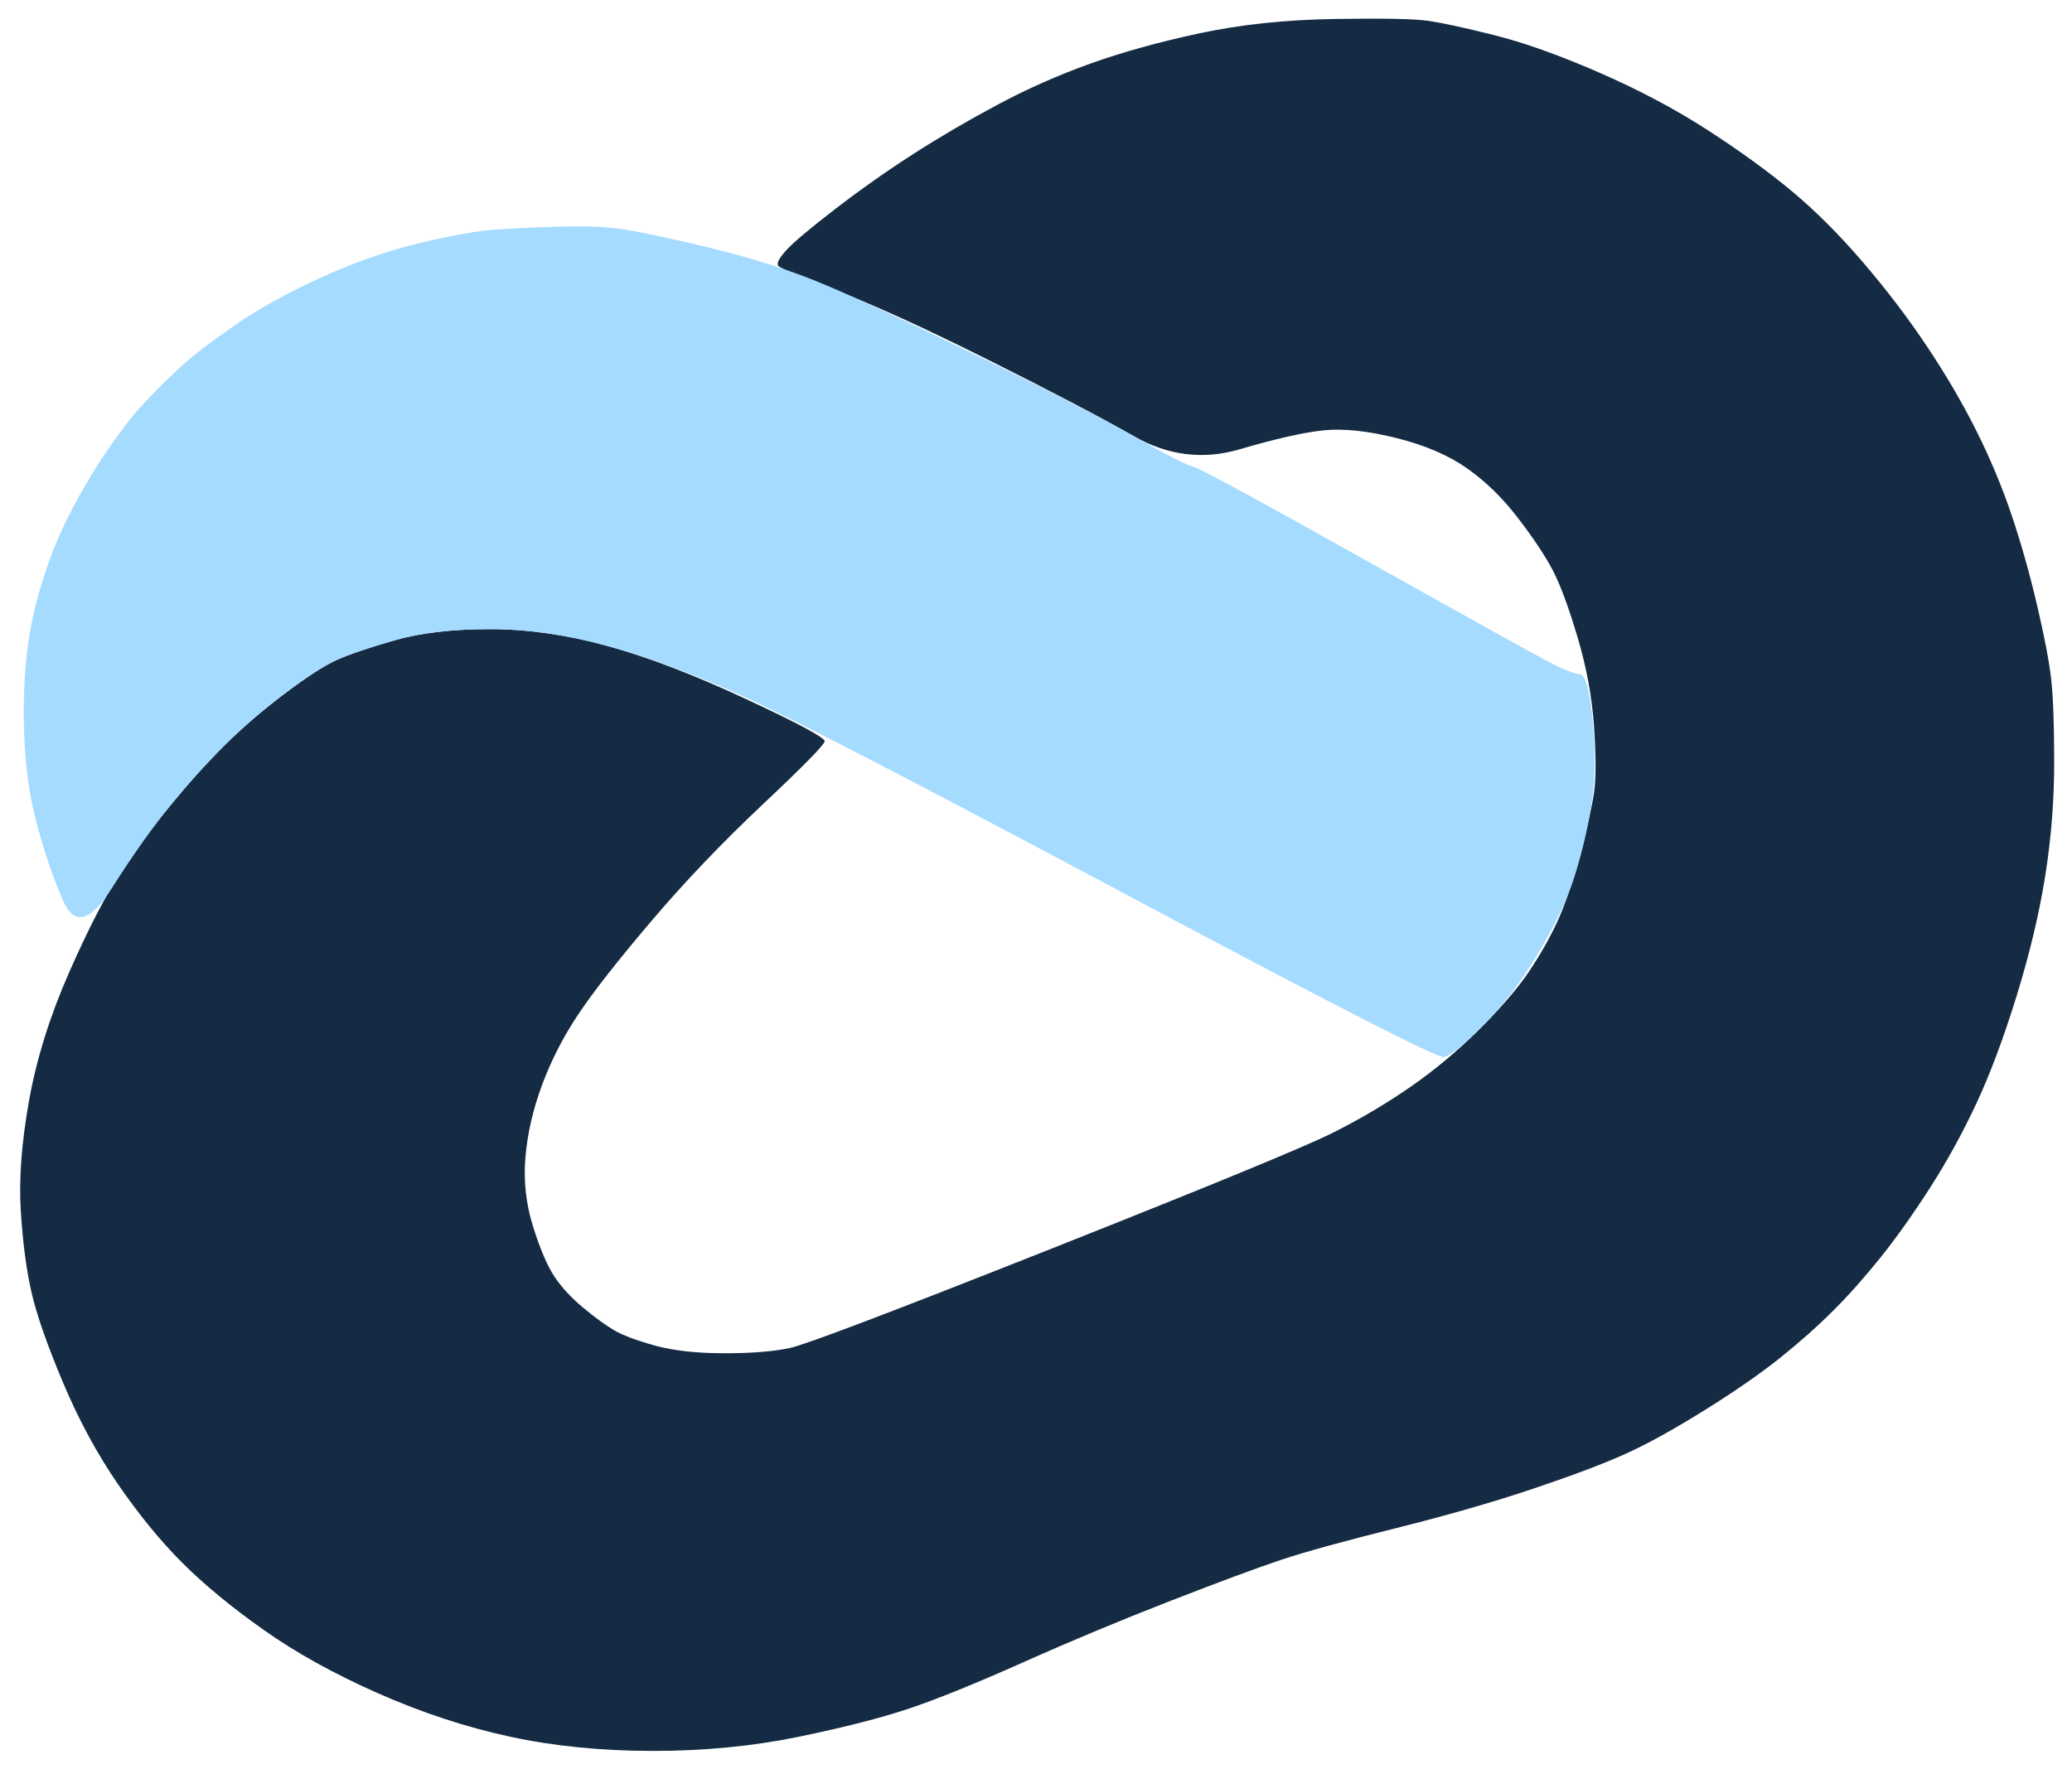
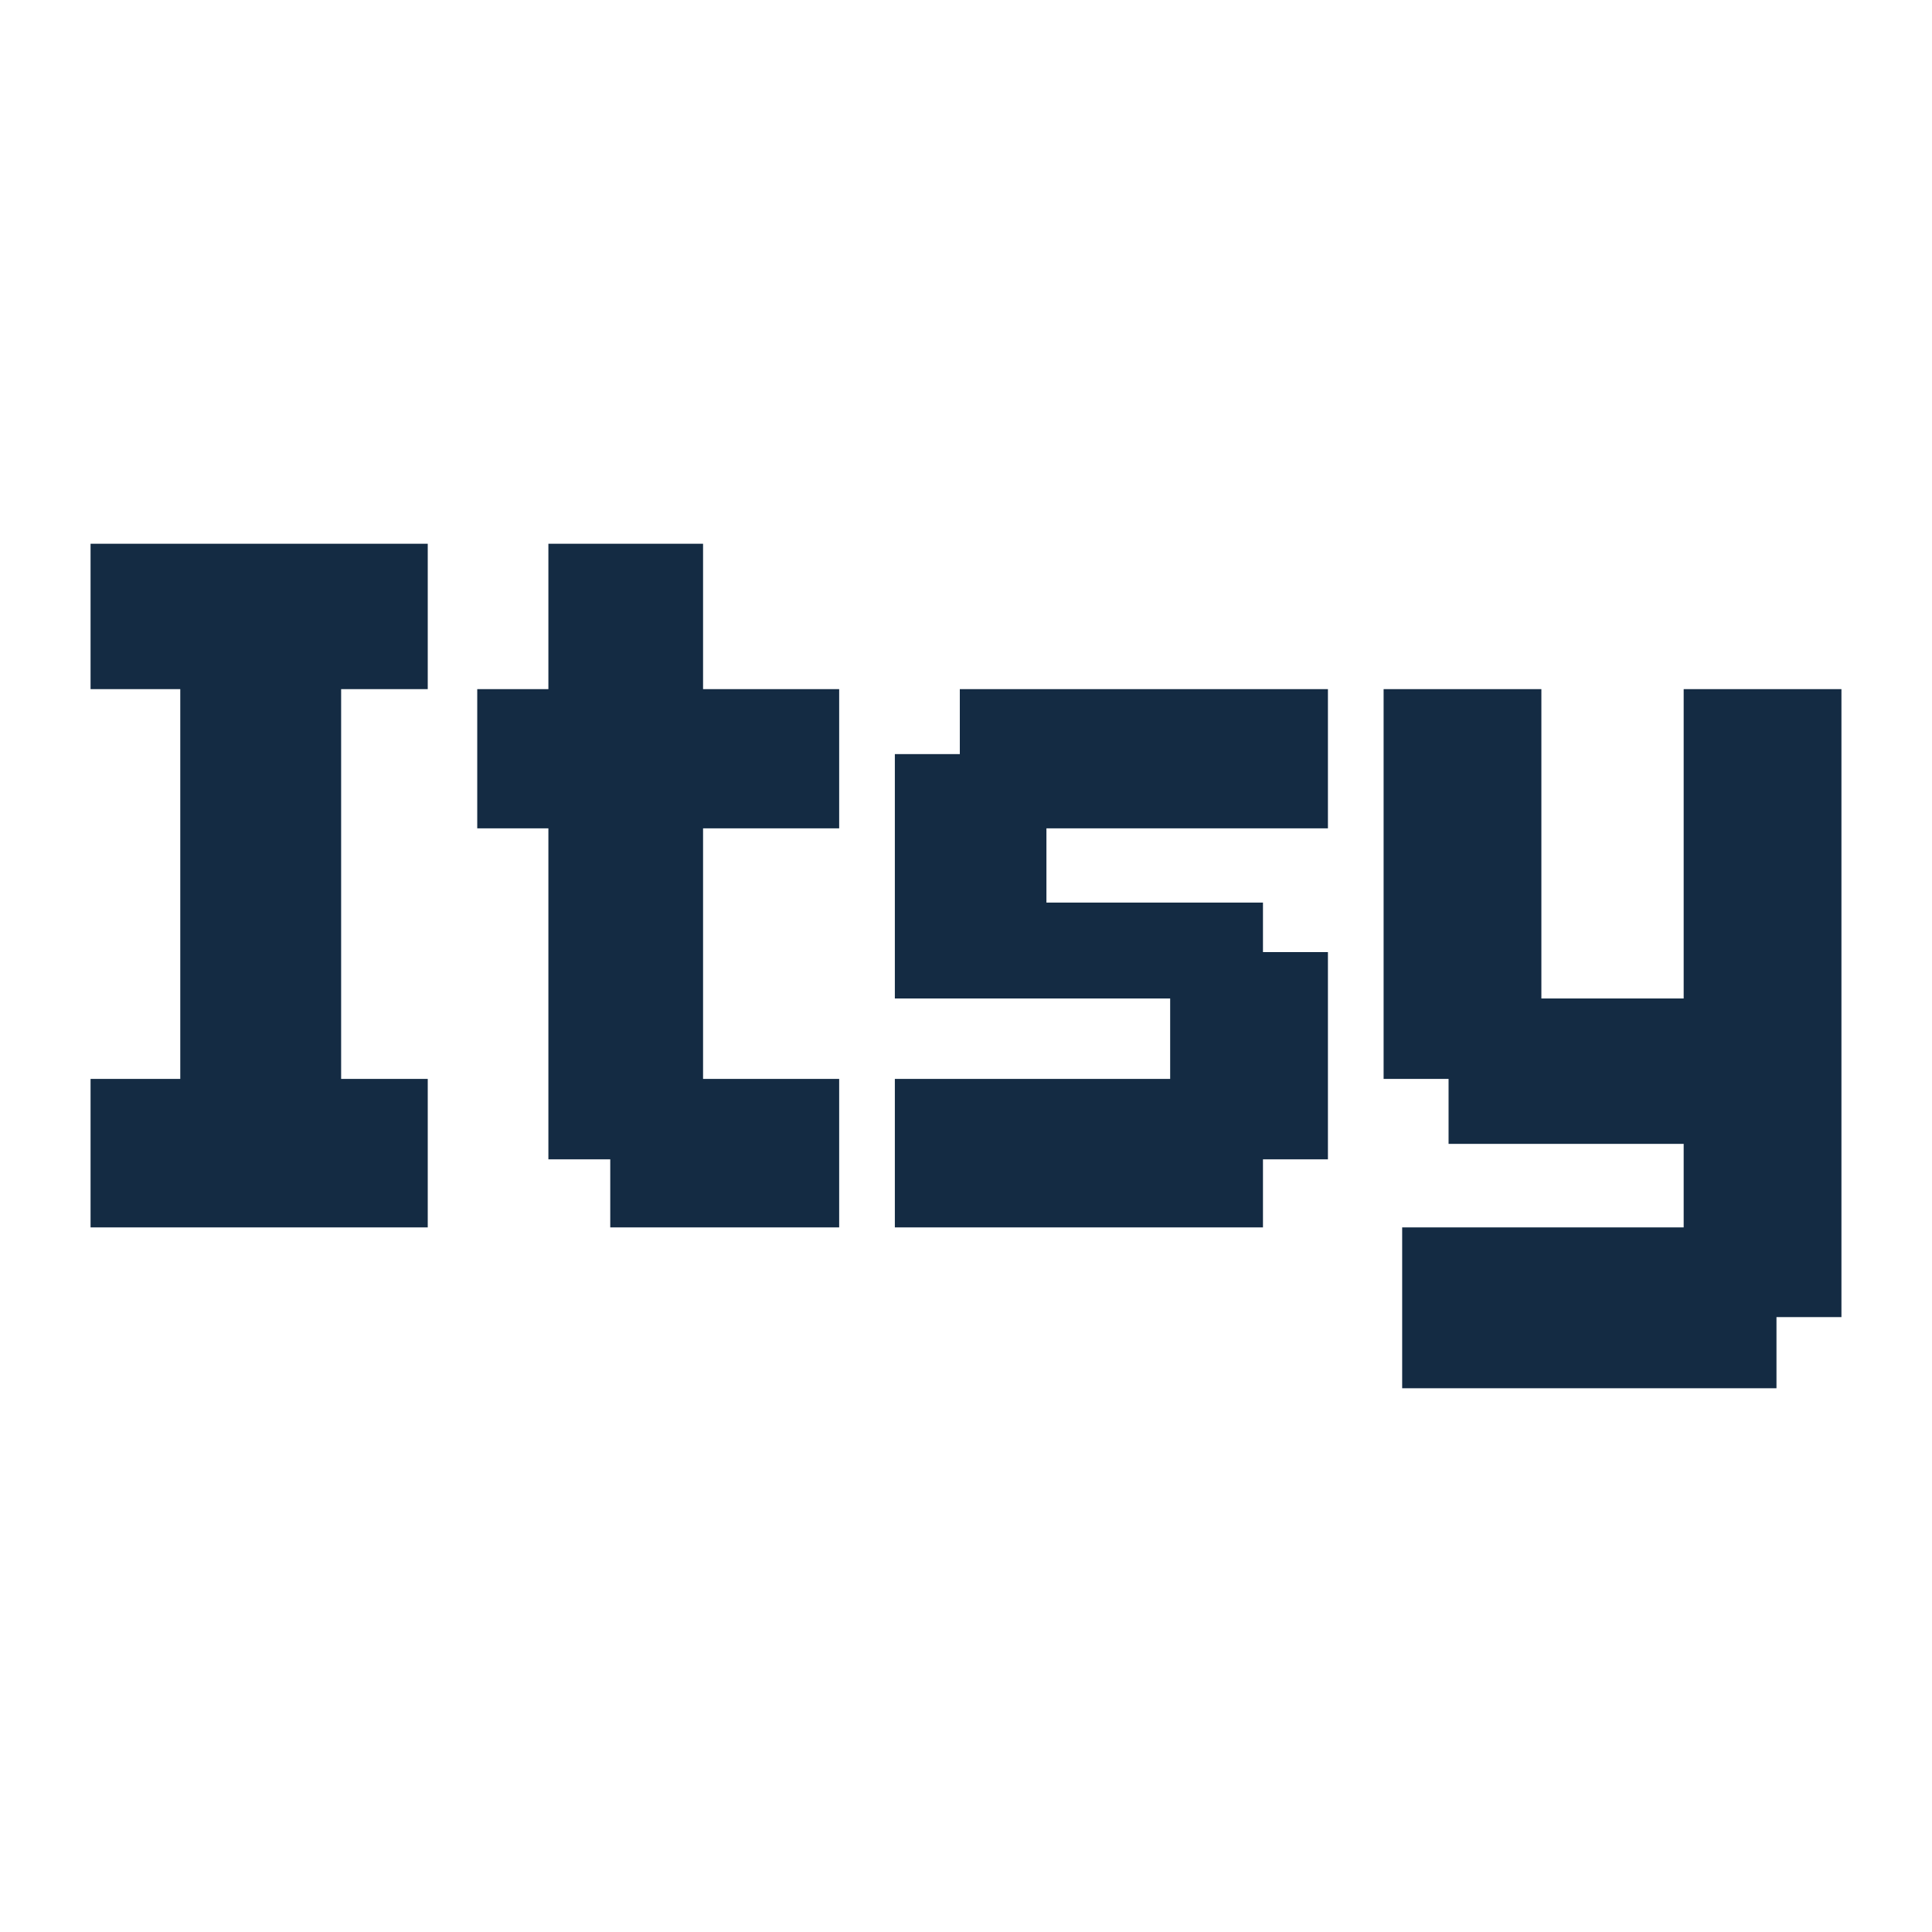
- <svg xmlns="http://www.w3.org/2000/svg" viewBox="0 0 349 298" role="img" aria-labelledby="title">
-   <path fill="#142b43" fill-rule="evenodd" d="M202.1 5.6Q212.4 3.4 224.7 3.2Q237 3 240.5 3.5Q244 4 251.6 5.9Q259.2 7.8 269.3 12.2Q279.4 16.6 287.6 21.9Q295.8 27.2 301.8 32.2Q307.8 37.2 313.8 44.2Q319.8 51.2 324.6 58.4Q329.4 65.6 332.9 72.6Q336.4 79.6 338.8 86.7Q341.2 93.8 343.1 101.9Q345 110 345.5 114.5Q346 119 346 128.5Q346 138 344.5 147.5Q343 157 339.7 167.7Q336.4 178.4 332.9 185.9Q329.4 193.4 325.1 200.1Q320.8 206.8 316.8 211.8Q312.8 216.8 308.8 220.8Q304.8 224.8 299.8 228.8Q294.8 232.8 287.1 237.6Q279.4 242.4 273.9 244.9Q268.4 247.4 258.3 250.8Q248.2 254.2 235 257.5Q221.8 260.8 215.8 262.8Q209.8 264.8 197.2 269.7Q184.6 274.6 172.5 280Q160.4 285.4 153.3 287.8Q146.2 290.2 134.6 292.6Q123 295 110 295Q97 295 85.9 292.6Q74.8 290.2 63.7 285.3Q52.6 280.4 44.4 274.6Q36.2 268.8 30.7 263.3Q25.2 257.8 19.9 250.1Q14.6 242.4 10.6 232.9Q6.6 223.4 5.3 217.7Q4 212 3.5 204Q3 196 4.9 185.4Q6.8 174.8 11.7 163.7Q16.6 152.6 20.4 146.9Q24.2 141.2 28.7 135.7Q33.2 130.2 37.7 125.7Q42.2 121.2 47.9 116.9Q53.6 112.6 56.7 111.2Q59.8 109.8 66.4 107.9Q73 106 82.5 106Q92 106 102.2 108.8Q112.4 111.6 125.7 117.8Q139 124 138.9 124.9Q138.8 125.8 128.5 135.5Q118.2 145.2 109.7 155.2Q101.2 165.2 97.4 170.9Q93.6 176.6 91.3 182.8Q89 189 88.5 195Q88 201 89.8 206.7Q91.6 212.4 93.4 215.1Q95.2 217.8 98.2 220.3Q101.2 222.8 103.4 224.1Q105.6 225.4 110.3 226.7Q115 228 122 228Q129 228 133.1 227.1Q137.2 226.2 177.3 210.3Q217.4 194.4 224.4 190.9Q231.4 187.4 237.6 183.1Q243.8 178.8 249.3 173.3Q254.8 167.8 257.6 163.6Q260.4 159.4 262.3 155.3Q264.2 151.2 266.1 144.1Q268 137 268.5 133.5Q269 130 268.5 122.5Q268 115 265.7 107.3Q263.4 99.6 261.5 96Q259.6 92.4 255.7 87.3Q251.8 82.2 247.1 78.9Q242.4 75.6 235.2 73.8Q228 72 223 72.5Q218 73 208.8 75.7Q199.6 78.4 191 73.5Q182.4 68.6 166.4 60.6Q150.4 52.6 141 49Q131.6 45.4 131.1 44.8Q130.6 44.2 132.4 42.2Q134.2 40.2 140.7 35.2Q147.2 30.2 153.9 25.9Q160.6 21.6 168.1 17.6Q175.6 13.6 183.7 10.7Q191.8 7.8 202.1 5.6Z" />
-   <path fill="#a4dbff" fill-rule="evenodd" d="M83.2 38.7Q87.4 38.4 93.7 38.2Q100 38 104 38.5Q108 39 118.1 41.4Q128.2 43.8 135.8 46.7Q143.4 49.6 162.9 59.1Q182.4 68.6 191 73.5Q199.6 78.4 200.9 78.6Q202.2 78.8 230.4 94.6Q258.6 110.4 261.6 111.9Q264.6 113.4 266.1 113.6Q267.6 113.8 268.3 121.9Q269 130 268 136Q267 142 265.2 147.7Q263.4 153.4 259.1 160.6Q254.8 167.8 249.8 172.8Q244.8 177.8 243.2 178.1Q241.6 178.4 189.1 150.4Q136.6 122.4 124.5 117Q112.4 111.6 102.2 108.8Q92 106 82.5 106Q73 106 66.4 107.9Q59.8 109.8 56.7 111.2Q53.6 112.6 47.9 116.9Q42.2 121.2 37.7 125.7Q33.2 130.2 28.7 135.7Q24.2 141.2 18.8 149.7Q13.4 158.2 10.6 151.7Q7.8 145.2 5.9 137.6Q4 130 4 120Q4 110 5.9 102.4Q7.8 94.8 10.7 88.7Q13.6 82.6 17.4 76.9Q21.2 71.2 24.1 68.1Q27 65 30.1 62.1Q33.2 59.2 39.4 54.9Q45.6 50.6 54.2 46.7Q62.8 42.8 70.9 40.9Q79 39 83.2 38.7Z" />
+ <svg xmlns="http://www.w3.org/2000/svg" viewBox="0 0 64 64" role="img" aria-labelledby="title">
+   <path fill="#142b43" transform="translate(3 18.01237) scale(0.1024735)" d="M0 0h29v47h-29ZM29 0h52v47h-52ZM81 0h28v47h-28ZM148 0h20v47h-20ZM168 0h30v47h-30ZM29 47h52v21h-52ZM125 47h23v21h-23ZM148 47h20v21h-20ZM168 47h30v21h-30ZM198 47h44v21h-44ZM281 47h28v21h-28ZM309 47h40v21h-40ZM349 47h30v21h-30ZM379 47h21v21h-21ZM418 47h6v21h-6ZM424 47h15v21h-15ZM439 47h30v21h-30ZM515 47h30v21h-30ZM545 47h21v21h-21ZM29 68h52v24h-52ZM125 68h23v24h-23ZM148 68h20v24h-20ZM168 68h30v24h-30ZM198 68h44v24h-44ZM260 68h21v24h-21ZM281 68h28v24h-28ZM309 68h40v24h-40ZM349 68h30v24h-30ZM379 68h21v24h-21ZM418 68h6v24h-6ZM424 68h15v24h-15ZM439 68h30v24h-30ZM515 68h30v24h-30ZM545 68h21v24h-21ZM29 92h52v24h-52ZM148 92h20v24h-20ZM168 92h30v24h-30ZM260 92h21v24h-21ZM281 92h28v24h-28ZM418 92h6v24h-6ZM424 92h15v24h-15ZM439 92h30v24h-30ZM515 92h30v24h-30ZM545 92h21v24h-21ZM29 116h52v16h-52ZM148 116h20v16h-20ZM168 116h30v16h-30ZM260 116h21v16h-21ZM281 116h28v16h-28ZM309 116h40v16h-40ZM349 116h30v16h-30ZM418 116h6v16h-6ZM424 116h15v16h-15ZM439 116h30v16h-30ZM515 116h30v16h-30ZM545 116h21v16h-21ZM29 132h52v9h-52ZM148 132h20v9h-20ZM168 132h30v9h-30ZM260 132h21v9h-21ZM281 132h28v9h-28ZM309 132h40v9h-40ZM349 132h30v9h-30ZM379 132h21v9h-21ZM418 132h6v9h-6ZM424 132h15v9h-15ZM439 132h30v9h-30ZM515 132h30v9h-30ZM545 132h21v9h-21ZM29 141h52v6h-52ZM148 141h20v6h-20ZM168 141h30v6h-30ZM260 141h21v6h-21ZM281 141h28v6h-28ZM309 141h40v6h-40ZM349 141h30v6h-30ZM379 141h21v6h-21ZM418 141h6v6h-6ZM424 141h15v6h-15ZM439 141h30v6h-30ZM515 141h30v6h-30ZM545 141h21v6h-21ZM29 147h52v26h-52ZM148 147h20v26h-20ZM168 147h30v26h-30ZM349 147h30v26h-30ZM379 147h21v26h-21ZM418 147h6v26h-6ZM424 147h15v26h-15ZM439 147h30v26h-30ZM469 147h46v26h-46ZM515 147h30v26h-30ZM545 147h21v26h-21ZM0 173h29v8h-29ZM29 173h52v8h-52ZM81 173h28v8h-28ZM148 173h20v8h-20ZM168 173h30v8h-30ZM198 173h44v8h-44ZM260 173h21v8h-21ZM281 173h28v8h-28ZM309 173h40v8h-40ZM349 173h30v8h-30ZM379 173h21v8h-21ZM439 173h30v8h-30ZM469 173h46v8h-46ZM515 173h30v8h-30ZM545 173h21v8h-21ZM0 181h29v8h-29ZM29 181h52v8h-52ZM81 181h28v8h-28ZM148 181h20v8h-20ZM168 181h30v8h-30ZM198 181h44v8h-44ZM260 181h21v8h-21ZM281 181h28v8h-28ZM309 181h40v8h-40ZM349 181h30v8h-30ZM379 181h21v8h-21ZM439 181h30v8h-30ZM469 181h46v8h-46ZM515 181h30v8h-30ZM545 181h21v8h-21ZM0 189h29v5h-29ZM29 189h52v5h-52ZM81 189h28v5h-28ZM148 189h20v5h-20ZM168 189h30v5h-30ZM198 189h44v5h-44ZM260 189h21v5h-21ZM281 189h28v5h-28ZM309 189h40v5h-40ZM349 189h30v5h-30ZM379 189h21v5h-21ZM439 189h30v5h-30ZM469 189h46v5h-46ZM515 189h30v5h-30ZM545 189h21v5h-21ZM0 194h29v5h-29ZM29 194h52v5h-52ZM81 194h28v5h-28ZM148 194h20v5h-20ZM168 194h30v5h-30ZM198 194h44v5h-44ZM260 194h21v5h-21ZM281 194h28v5h-28ZM309 194h40v5h-40ZM349 194h30v5h-30ZM379 194h21v5h-21ZM515 194h30v5h-30ZM545 194h21v5h-21ZM0 199h29v22h-29ZM29 199h52v22h-52ZM81 199h28v22h-28ZM168 199h30v22h-30ZM198 199h44v22h-44ZM260 199h21v22h-21ZM281 199h28v22h-28ZM309 199h40v22h-40ZM349 199h30v22h-30ZM515 199h30v22h-30ZM545 199h21v22h-21ZM424 221h15v29h-15ZM439 221h30v29h-30ZM469 221h46v29h-46ZM515 221h30v29h-30ZM545 221h21v29h-21ZM424 250h15v23h-15ZM439 250h30v23h-30ZM469 250h46v23h-46ZM515 250h30v23h-30Z" />
</svg>
